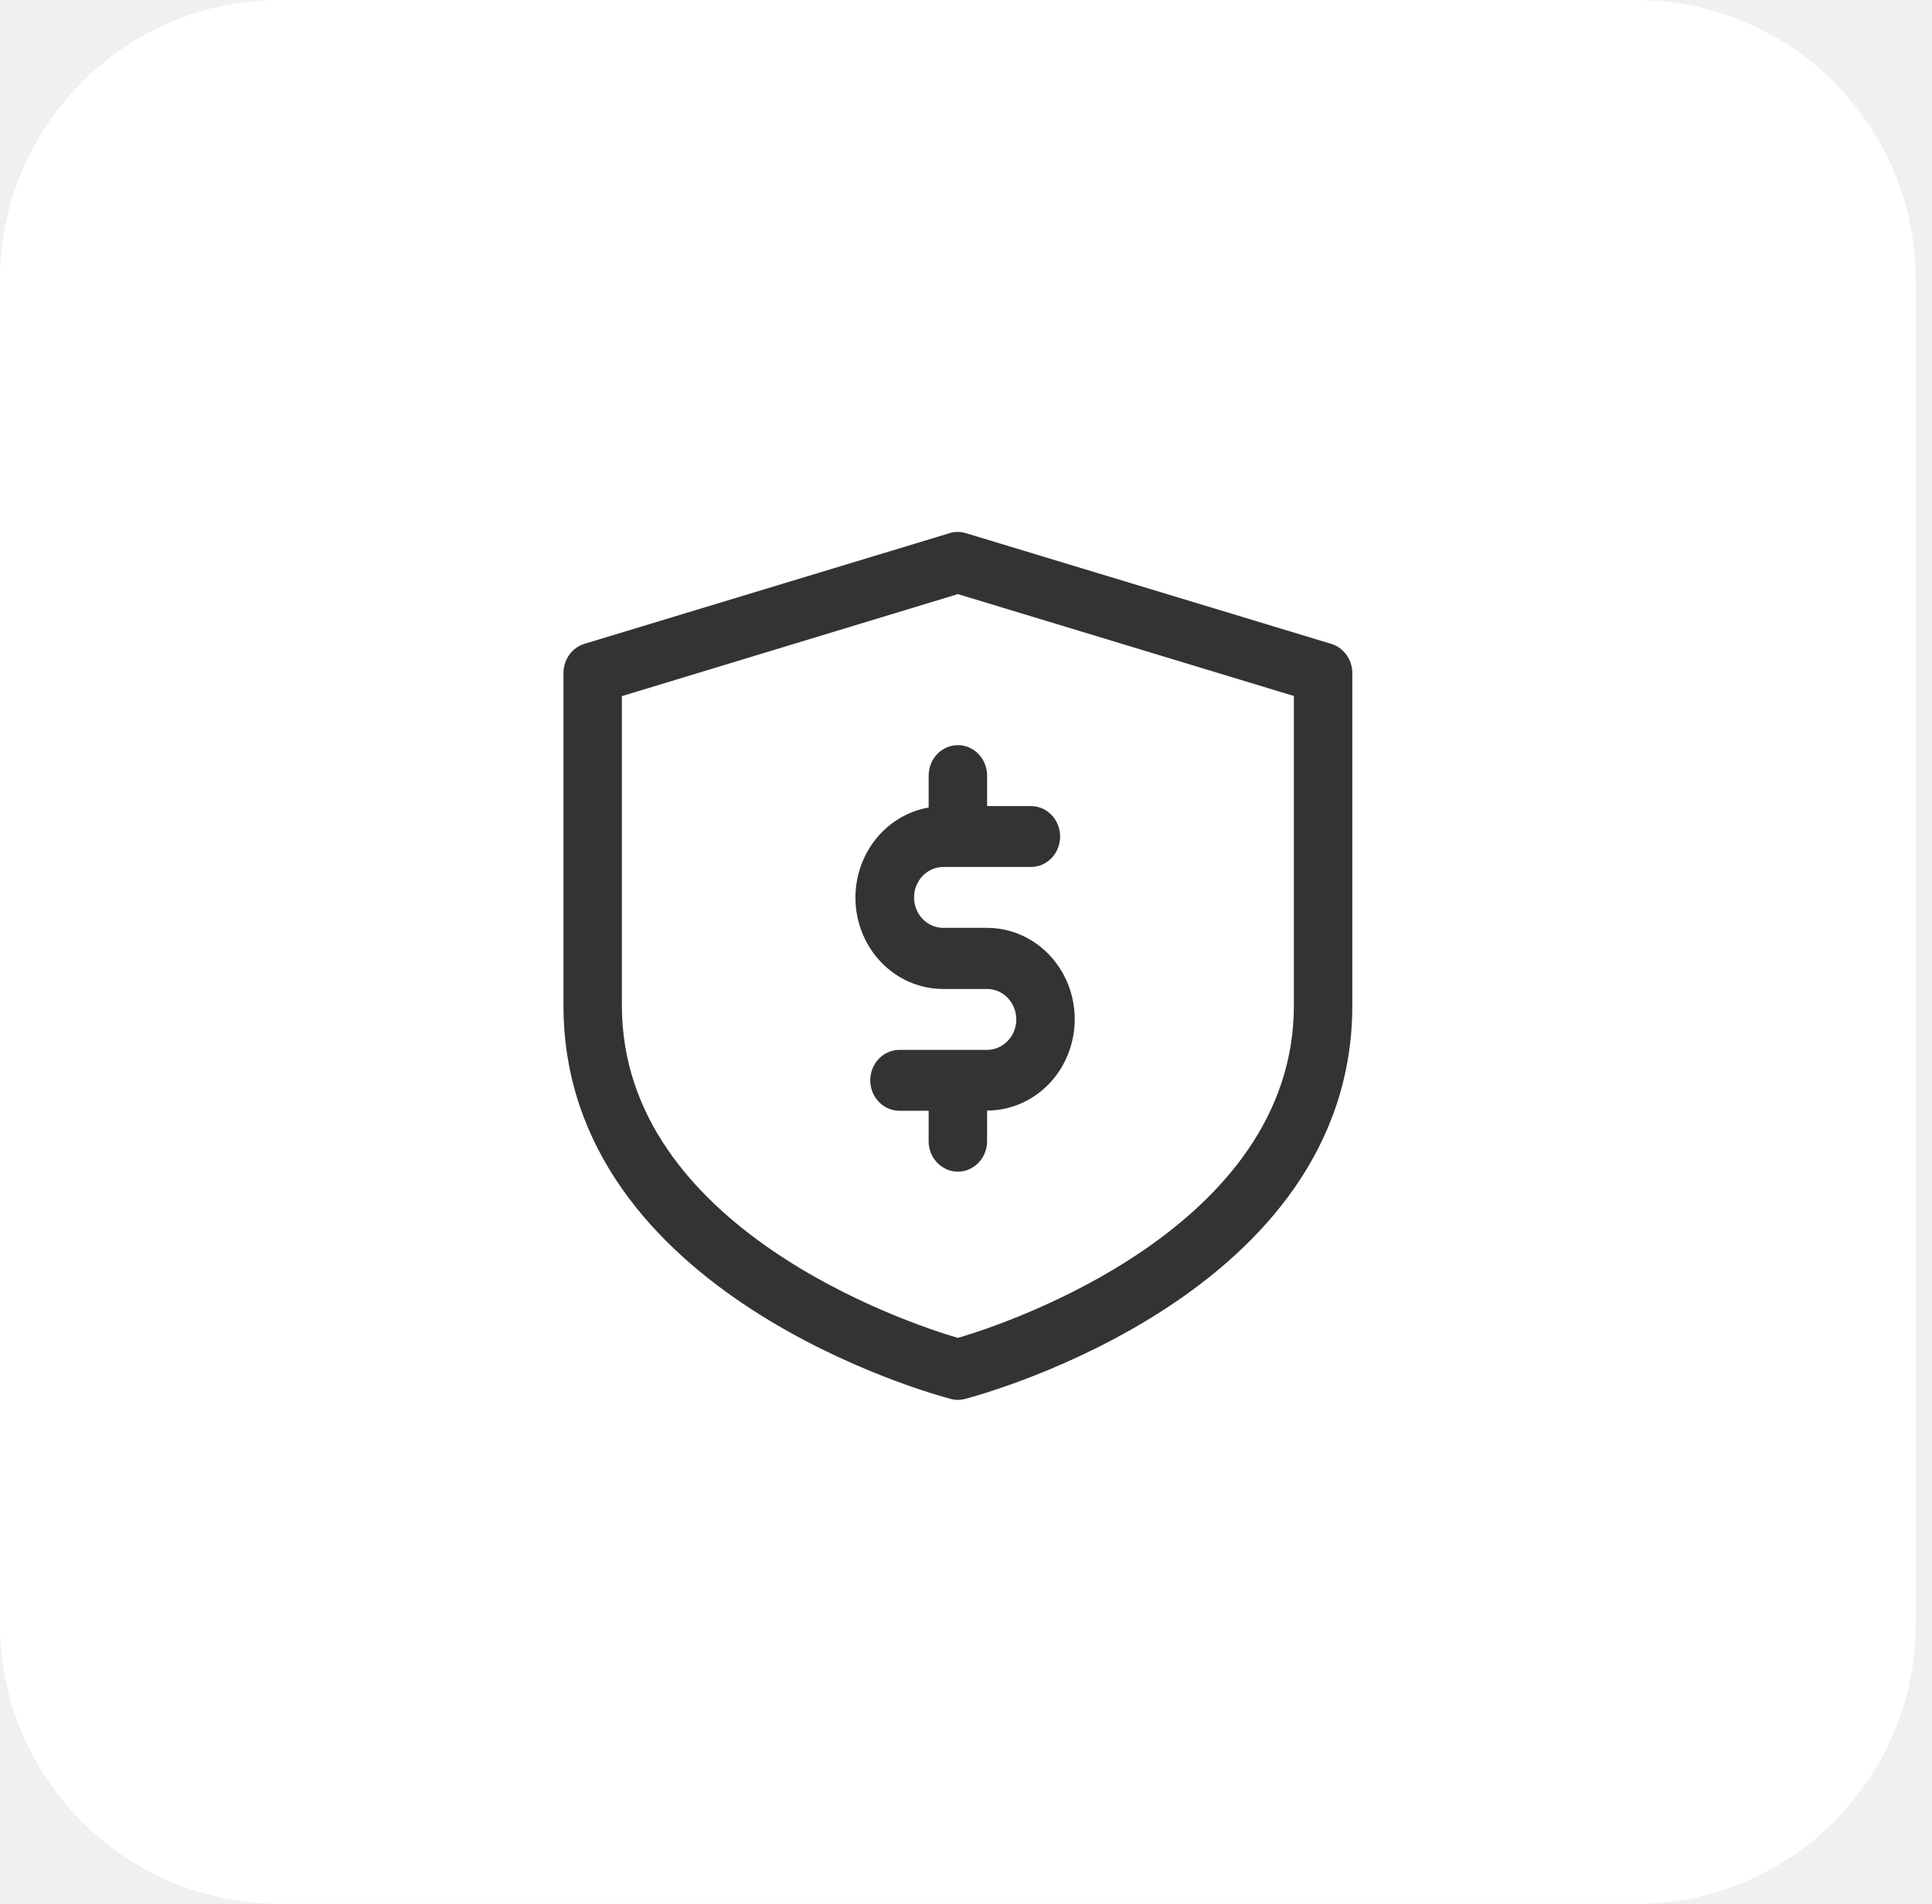
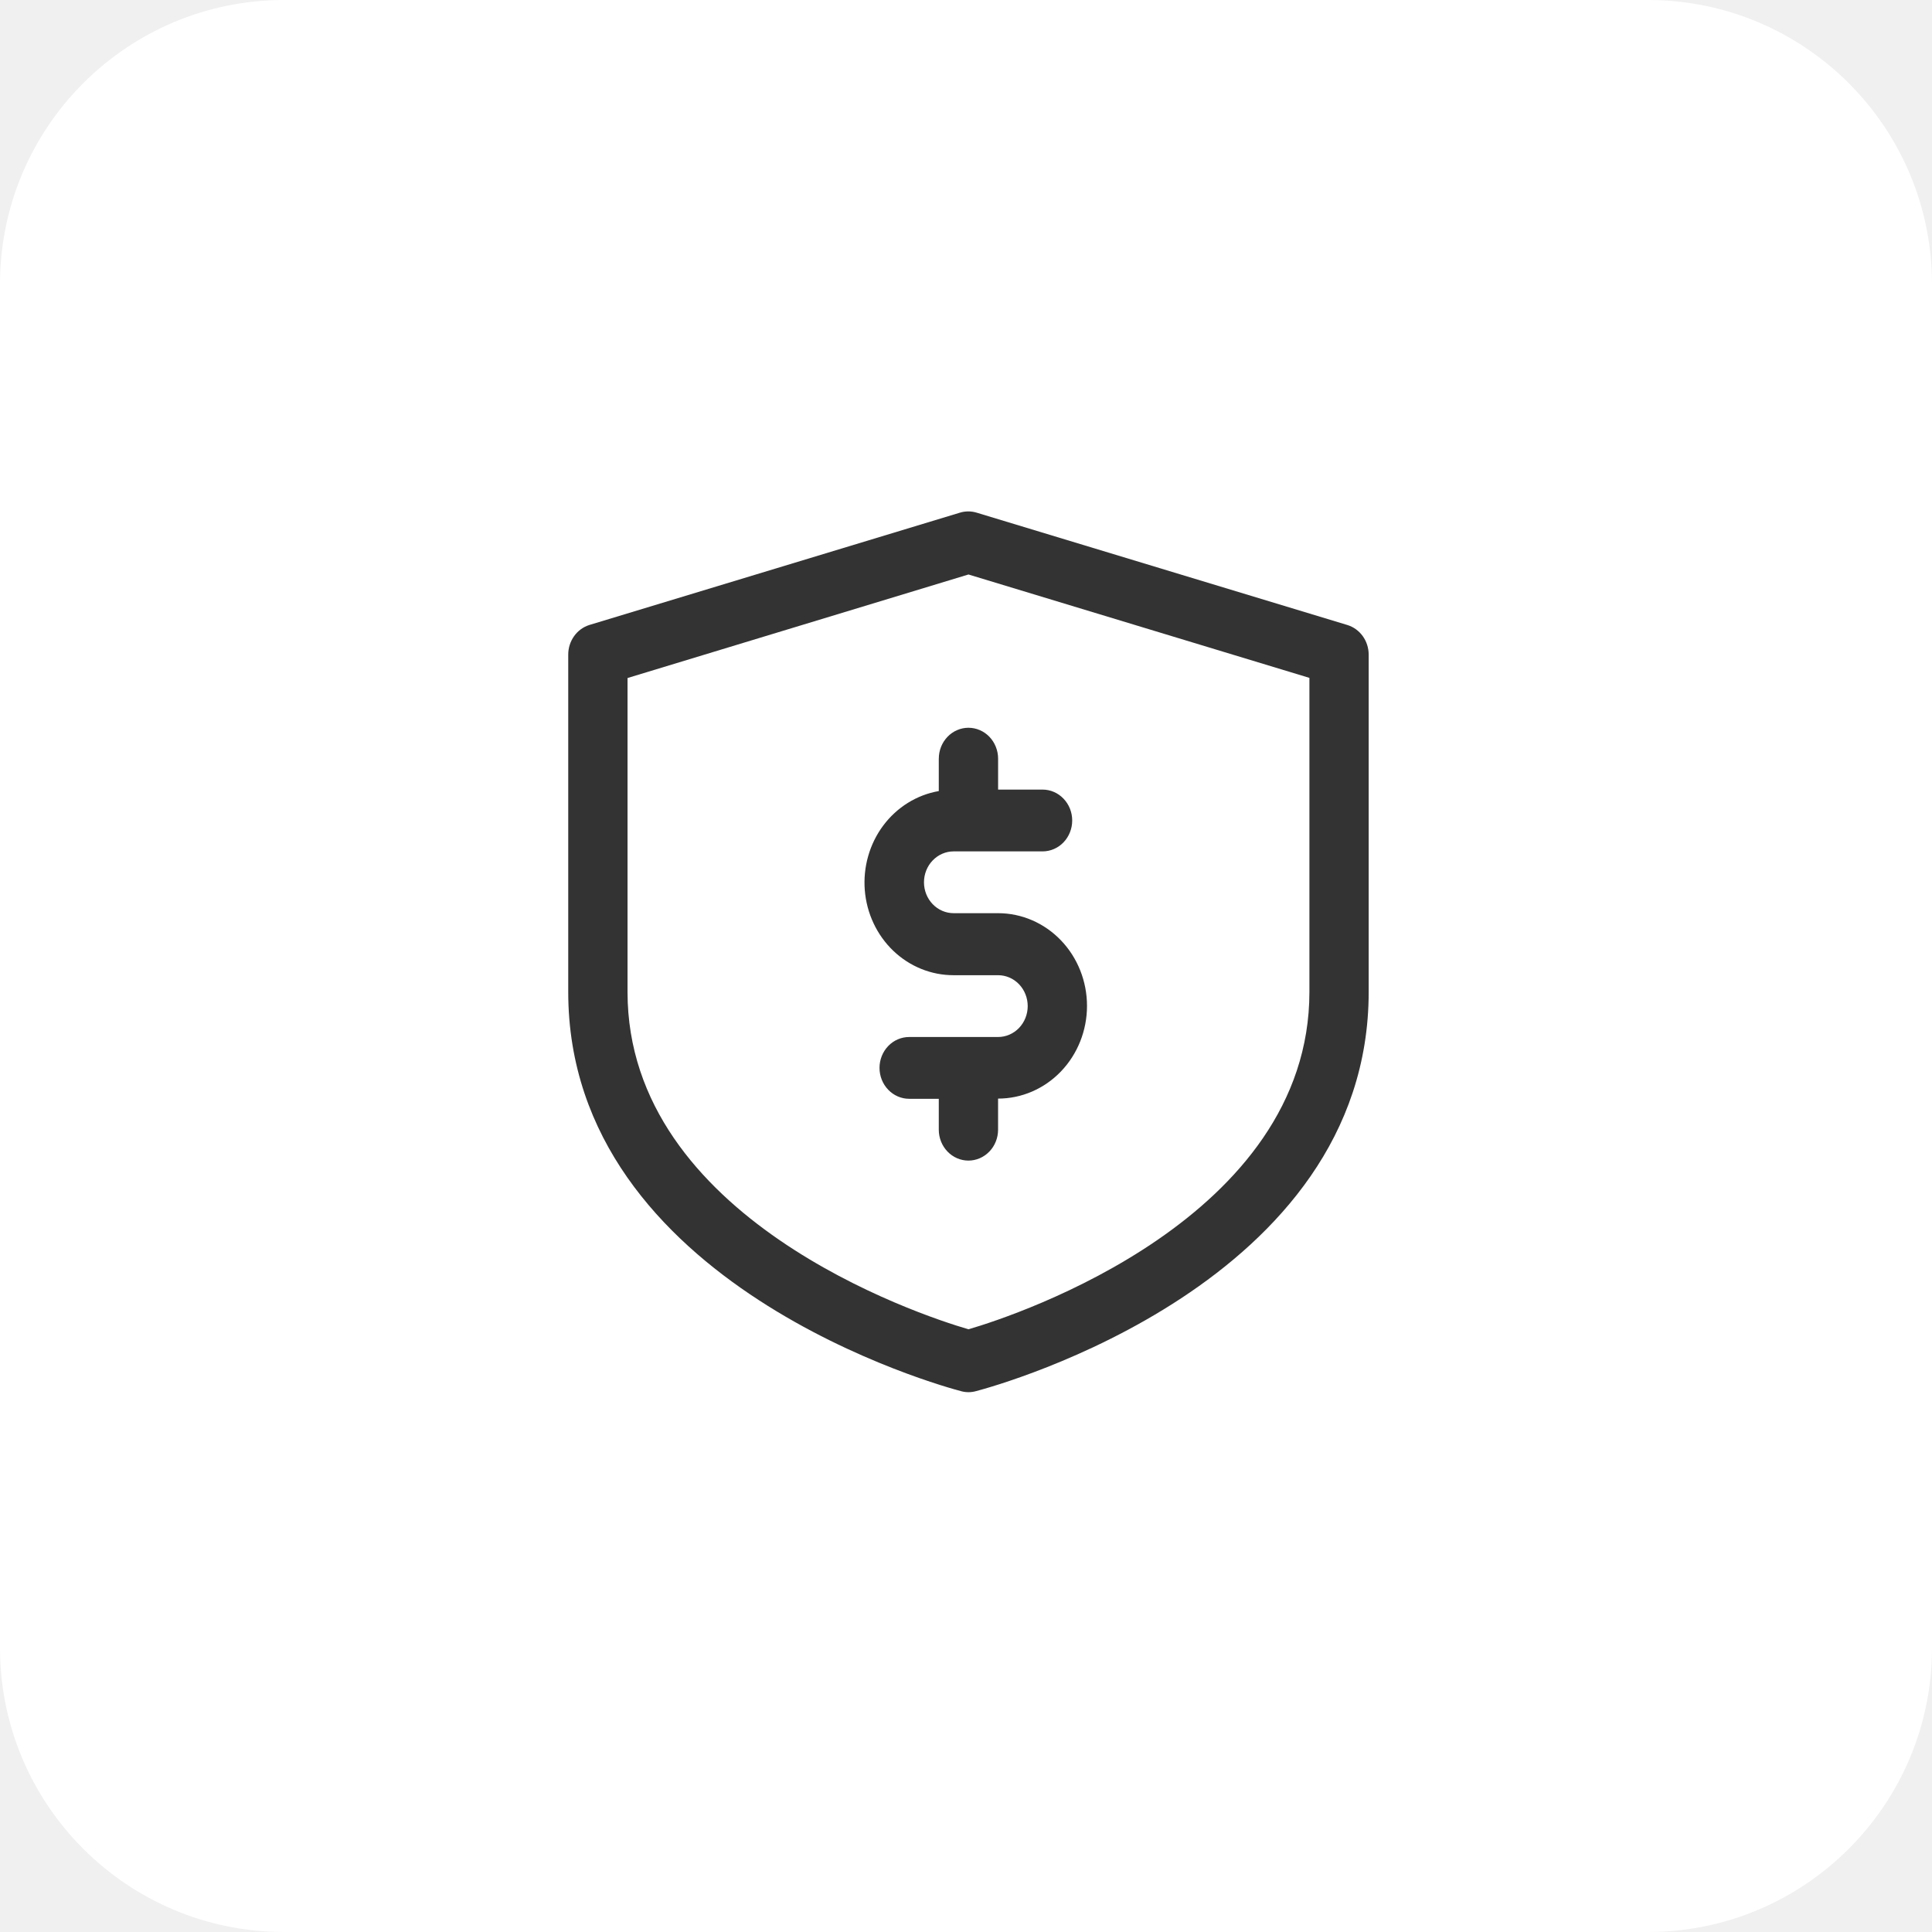
- <svg xmlns="http://www.w3.org/2000/svg" width="69" height="68" viewBox="0 0 69 68" fill="none">
-   <rect width="68.421" height="68" rx="10" fill="white" />
-   <path d="M47.546 22.998L34.502 19.045C34.308 18.985 34.101 18.985 33.907 19.045L20.865 22.998C20.65 23.066 20.462 23.204 20.328 23.392C20.195 23.581 20.123 23.808 20.124 24.043V35.914C20.124 46.243 33.391 49.82 33.96 49.967C34.131 50.013 34.311 50.011 34.481 49.962C35.295 49.749 48.297 46.15 48.297 35.914V24.043C48.297 23.807 48.224 23.578 48.088 23.39C47.953 23.202 47.763 23.064 47.546 22.998ZM46.21 35.914C46.21 43.854 35.964 47.28 34.21 47.786C32.462 47.28 22.21 43.87 22.21 35.914V24.864L34.21 21.22L46.21 24.859V35.914Z" fill="#333333" />
-   <path d="M33.166 27.702V28.843C32.391 28.977 31.693 29.411 31.21 30.058C30.728 30.705 30.497 31.517 30.562 32.334C30.628 33.15 30.986 33.911 31.565 34.465C32.144 35.019 32.902 35.325 33.688 35.324H35.253C35.529 35.324 35.795 35.438 35.99 35.642C36.186 35.846 36.296 36.123 36.296 36.411C36.296 36.7 36.186 36.976 35.99 37.18C35.795 37.384 35.529 37.499 35.253 37.499H32.123C31.847 37.499 31.581 37.613 31.386 37.817C31.19 38.021 31.08 38.298 31.08 38.586C31.08 38.875 31.19 39.151 31.386 39.355C31.581 39.559 31.847 39.674 32.123 39.674H33.166V40.761C33.166 41.05 33.276 41.327 33.471 41.53C33.667 41.734 33.933 41.849 34.209 41.849C34.486 41.849 34.751 41.734 34.947 41.53C35.143 41.327 35.253 41.05 35.253 40.761V39.667C36.083 39.667 36.879 39.323 37.466 38.711C38.053 38.099 38.383 37.269 38.383 36.404C38.383 35.539 38.053 34.709 37.466 34.097C36.879 33.485 36.083 33.141 35.253 33.141H33.689C33.412 33.141 33.147 33.027 32.951 32.823C32.755 32.619 32.645 32.342 32.645 32.054C32.645 31.765 32.755 31.489 32.951 31.285C33.147 31.081 33.412 30.966 33.689 30.966H36.819C37.095 30.966 37.361 30.852 37.556 30.648C37.752 30.444 37.862 30.167 37.862 29.878C37.862 29.59 37.752 29.313 37.556 29.11C37.361 28.905 37.095 28.791 36.819 28.791H35.254V27.702C35.254 27.559 35.227 27.418 35.174 27.286C35.122 27.154 35.045 27.034 34.948 26.933C34.851 26.832 34.736 26.752 34.609 26.698C34.483 26.643 34.347 26.615 34.21 26.615C34.073 26.615 33.938 26.643 33.811 26.698C33.684 26.752 33.569 26.832 33.472 26.933C33.376 27.034 33.299 27.154 33.246 27.286C33.194 27.418 33.167 27.559 33.167 27.702H33.166Z" fill="#333333" />
+ <svg xmlns="http://www.w3.org/2000/svg" width="68" height="68" viewBox="0 0 68 68" fill="none">
+   <rect width="68" height="68" rx="10" fill="white" />
+   <path d="M47.422 21.998L34.378 18.045C34.184 17.985 33.977 17.985 33.783 18.045L20.741 21.998C20.526 22.066 20.338 22.204 20.205 22.392C20.071 22.581 19.999 22.808 20 23.043V34.914C20 45.243 33.268 48.82 33.836 48.967C34.007 49.013 34.187 49.011 34.358 48.962C35.172 48.749 48.173 45.15 48.173 34.914V23.043C48.173 22.807 48.1 22.578 47.965 22.39C47.829 22.202 47.639 22.064 47.422 21.998ZM46.087 34.914C46.087 42.854 35.84 46.28 34.087 46.786C32.338 46.28 22.087 42.87 22.087 34.914V23.864L34.087 20.22L46.087 23.859V34.914Z" fill="#333333" />
+   <path d="M33.042 26.702V27.843C32.267 27.977 31.569 28.411 31.086 29.058C30.604 29.705 30.373 30.517 30.438 31.334C30.504 32.15 30.862 32.911 31.441 33.465C32.02 34.019 32.778 34.325 33.564 34.324H35.129C35.406 34.324 35.671 34.438 35.867 34.642C36.062 34.846 36.172 35.123 36.172 35.411C36.172 35.7 36.062 35.976 35.867 36.18C35.671 36.384 35.406 36.499 35.129 36.499H32C31.723 36.499 31.457 36.613 31.262 36.817C31.066 37.021 30.956 37.298 30.956 37.586C30.956 37.875 31.066 38.151 31.262 38.355C31.457 38.559 31.723 38.674 32 38.674H33.042V39.761C33.042 40.05 33.152 40.327 33.348 40.53C33.543 40.734 33.809 40.849 34.085 40.849C34.362 40.849 34.627 40.734 34.823 40.53C35.019 40.327 35.129 40.05 35.129 39.761V38.667C35.959 38.667 36.755 38.323 37.342 37.711C37.929 37.099 38.259 36.269 38.259 35.404C38.259 34.539 37.929 33.709 37.342 33.097C36.755 32.485 35.959 32.141 35.129 32.141H33.565C33.288 32.141 33.023 32.027 32.827 31.823C32.631 31.619 32.521 31.342 32.521 31.054C32.521 30.765 32.631 30.489 32.827 30.285C33.023 30.081 33.288 29.966 33.565 29.966H36.695C36.971 29.966 37.237 29.852 37.432 29.648C37.628 29.444 37.738 29.167 37.738 28.878C37.738 28.59 37.628 28.313 37.432 28.11C37.237 27.905 36.971 27.791 36.695 27.791H35.13V26.702C35.13 26.559 35.103 26.418 35.05 26.286C34.998 26.154 34.921 26.034 34.824 25.933C34.727 25.832 34.612 25.752 34.486 25.698C34.359 25.643 34.223 25.615 34.086 25.615C33.949 25.615 33.814 25.643 33.687 25.698C33.56 25.752 33.446 25.832 33.349 25.933C33.252 26.034 33.175 26.154 33.122 26.286C33.07 26.418 33.043 26.559 33.043 26.702H33.042Z" fill="#333333" />
</svg>
